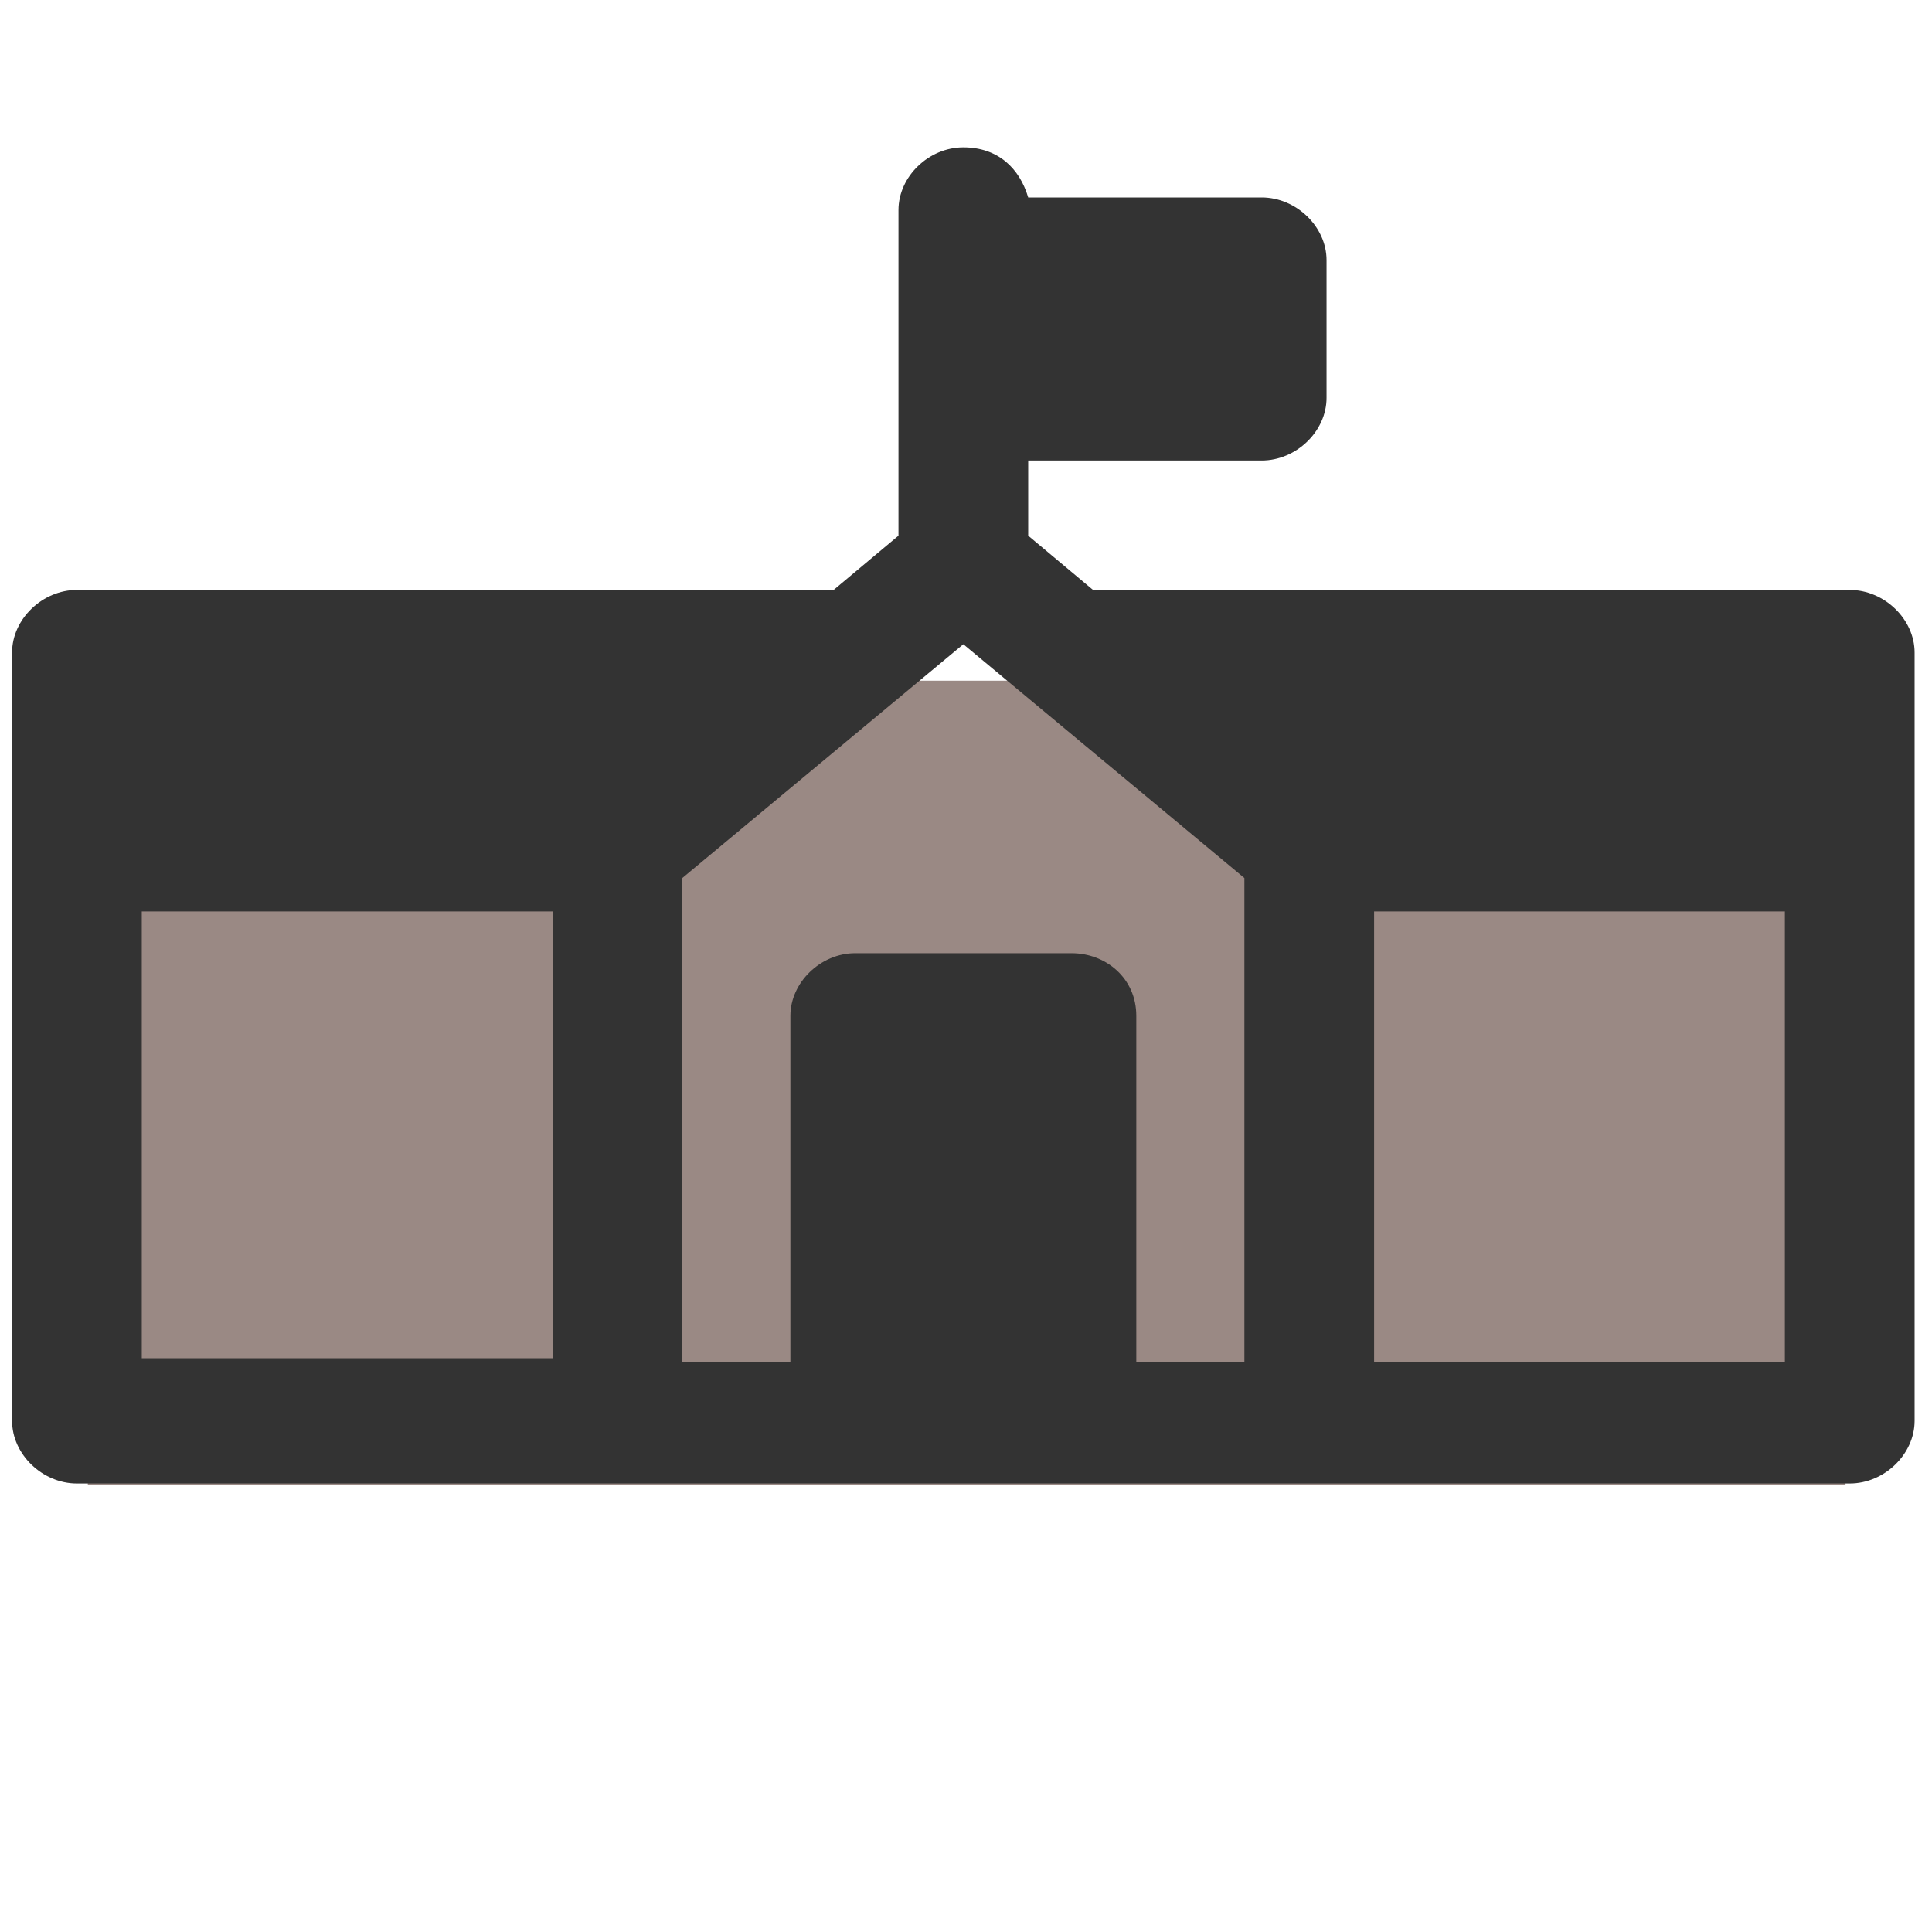
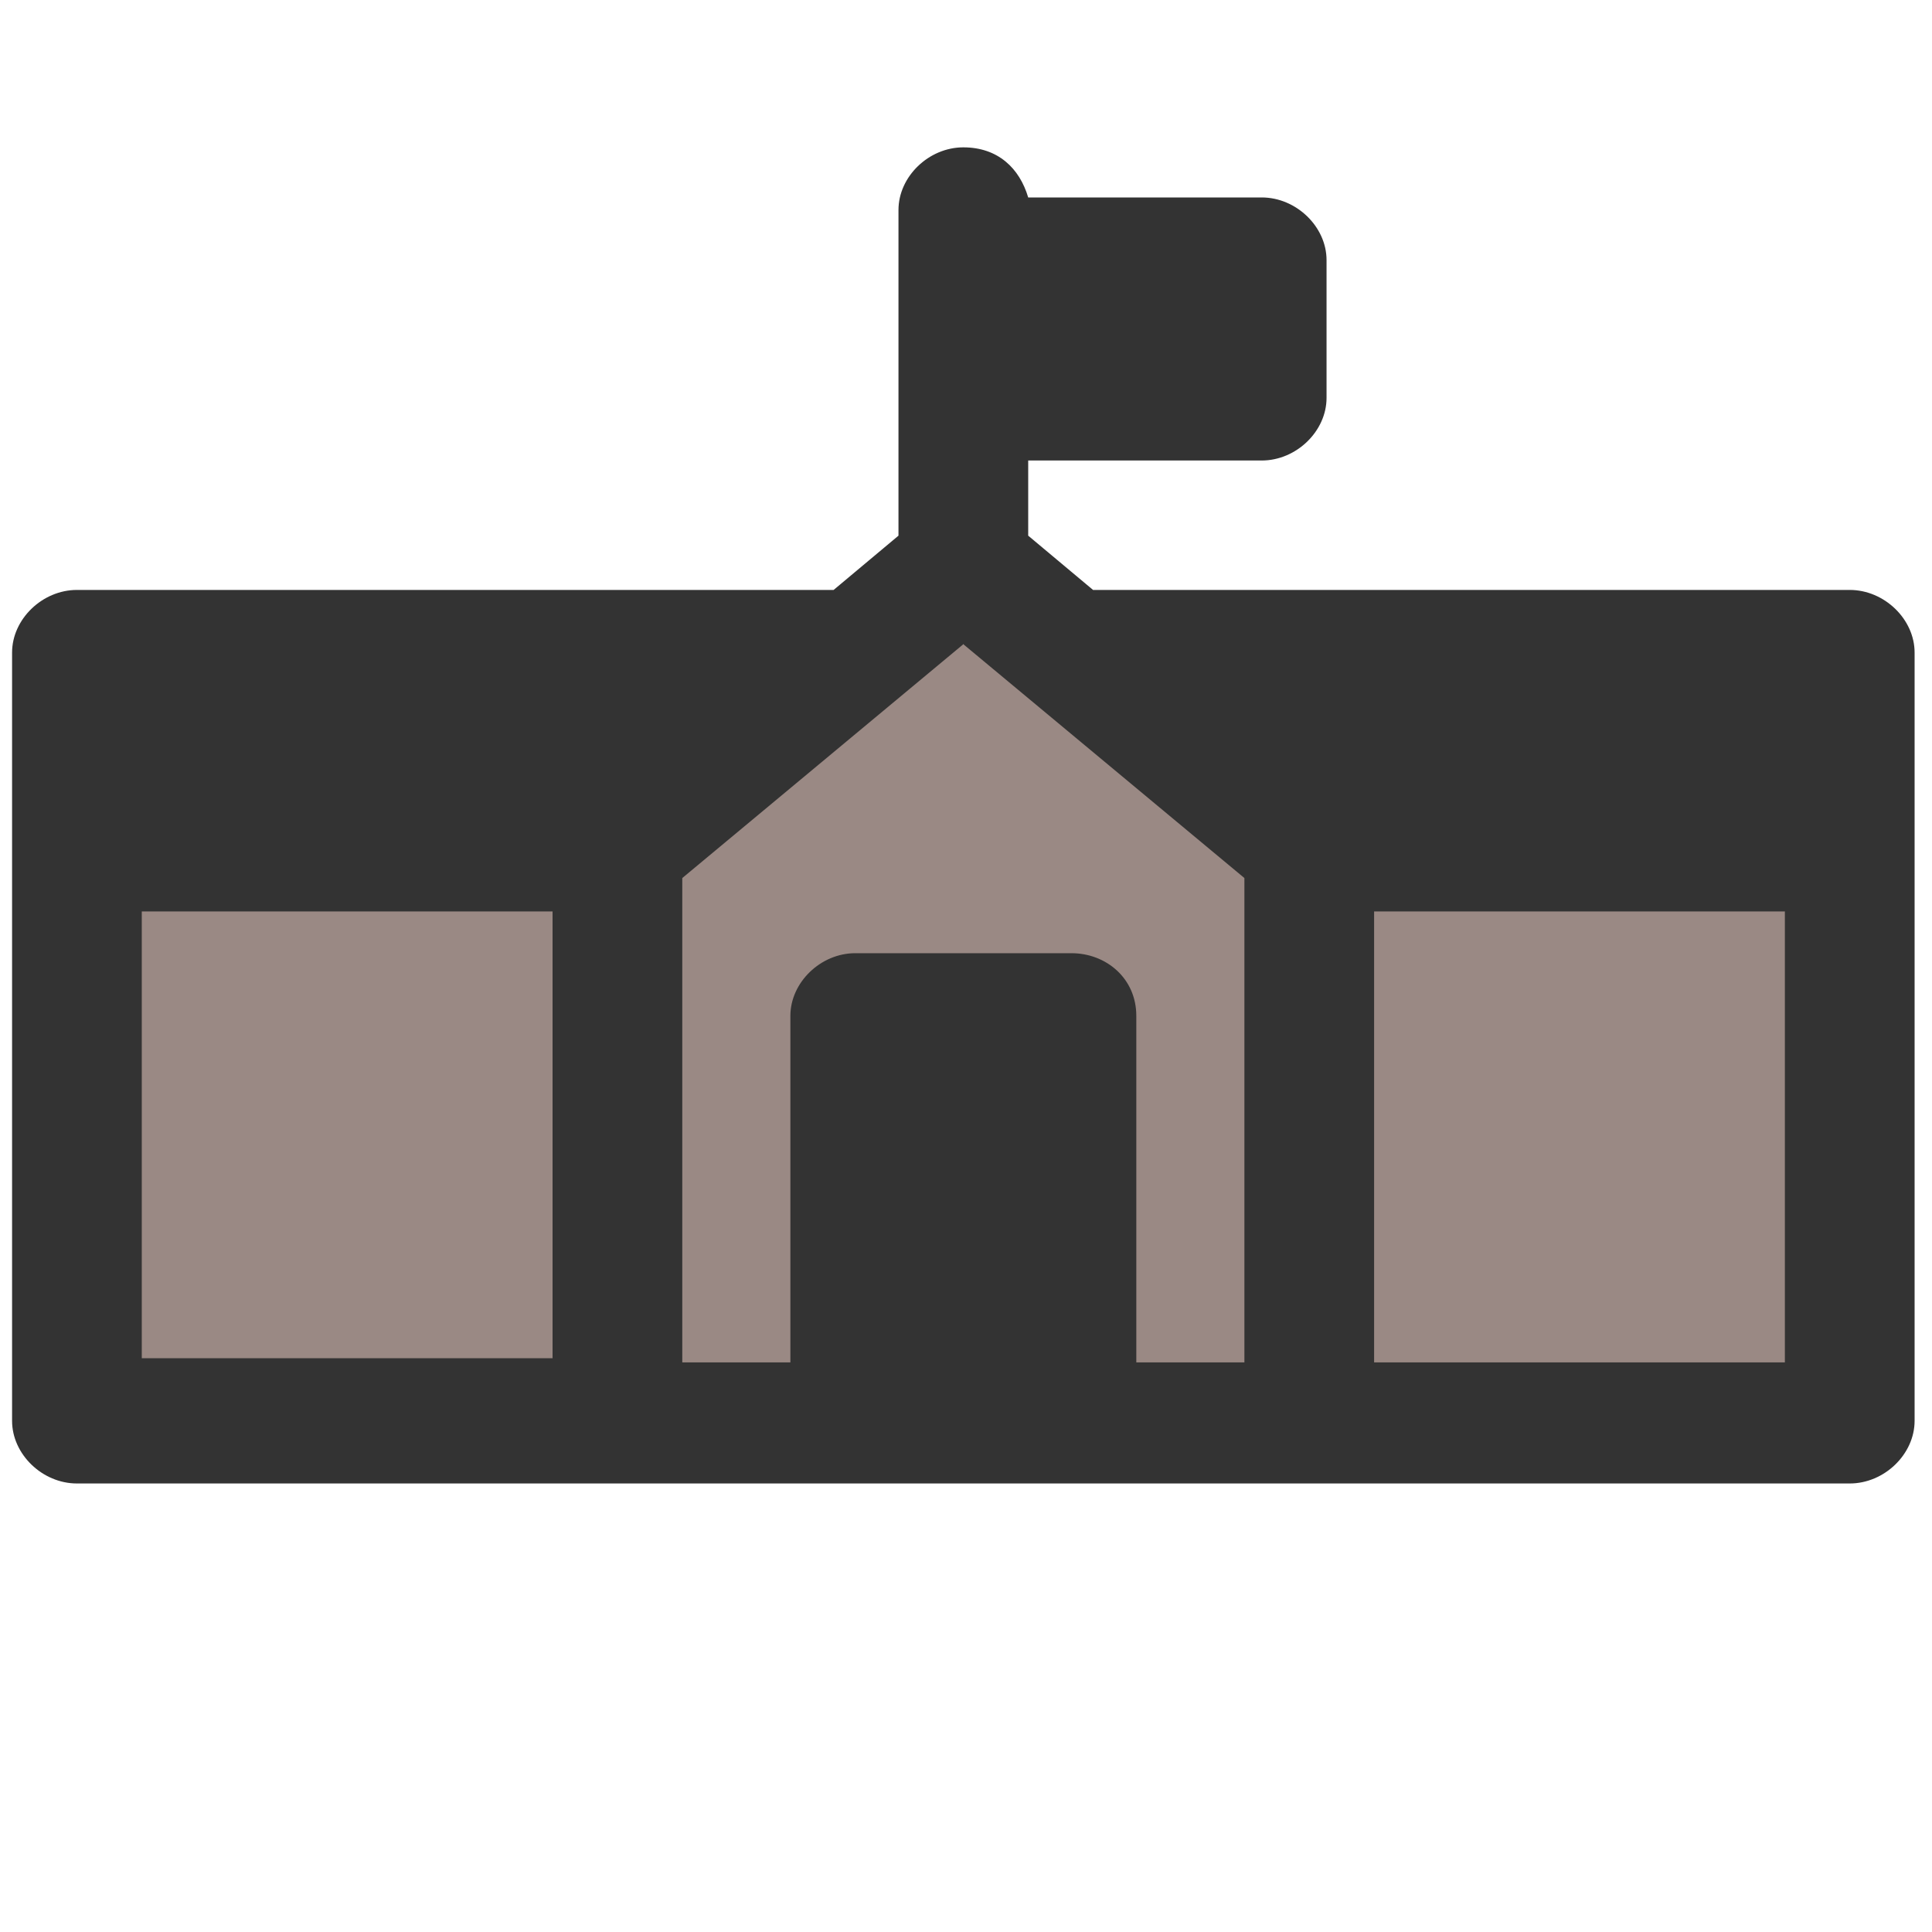
<svg xmlns="http://www.w3.org/2000/svg" width="100%" height="100%" viewBox="0 0 160 160">
  <g>
-     <rect fill="#9A8984" height="66.628" width="145.564" y="56.372" x="7.274" id="svg_11" />
+     <rect fill="#9A8984" height="66.628" width="145.564" y="53.372" x="7.274" id="svg_11" />
    <g id="svg_1">
      <path id="svg_11" d="m153.188,48.856l-62.666,0l-5.371,-4.495l0,-6.224l19.337,0c2.864,0 5.371,-2.421 5.371,-5.187l0,-11.411c0,-2.766 -2.507,-5.187 -5.371,-5.187l-19.337,0c-0.716,-2.421 -2.507,-4.149 -5.372,-4.149c-2.865,0 -5.371,2.421 -5.371,5.187l0,26.971l-5.371,4.495l-62.666,0c-2.865,0 -5.371,2.421 -5.371,5.187l0,16.252l0,0l0,47.373c0,2.766 2.507,5.187 5.371,5.187l44.761,0l0,0l19.695,0l17.904,0l19.695,0l0,0l44.761,0c2.865,0 5.372,-2.421 5.372,-5.187l0,-47.373l0,0l0,-16.252c0,-2.766 -2.507,-5.187 -5.372,-5.187zm-141.446,26.626l34.019,0l0,36.999l-34.019,0l0,-36.999zm76.989,3.458l-17.904,0c-2.865,0 -5.371,2.421 -5.371,5.187l0,28.7l-8.952,0l0,-40.111l23.276,-19.364l23.276,19.364l0,40.111l-8.952,0l0,-28.7c0,-3.112 -2.507,-5.187 -5.372,-5.187l-0,0zm59.085,33.887l-34.018,0l0,-37.345l34.018,0l0,37.345z" fill="#333" />
    </g>
  </g>
</svg>
